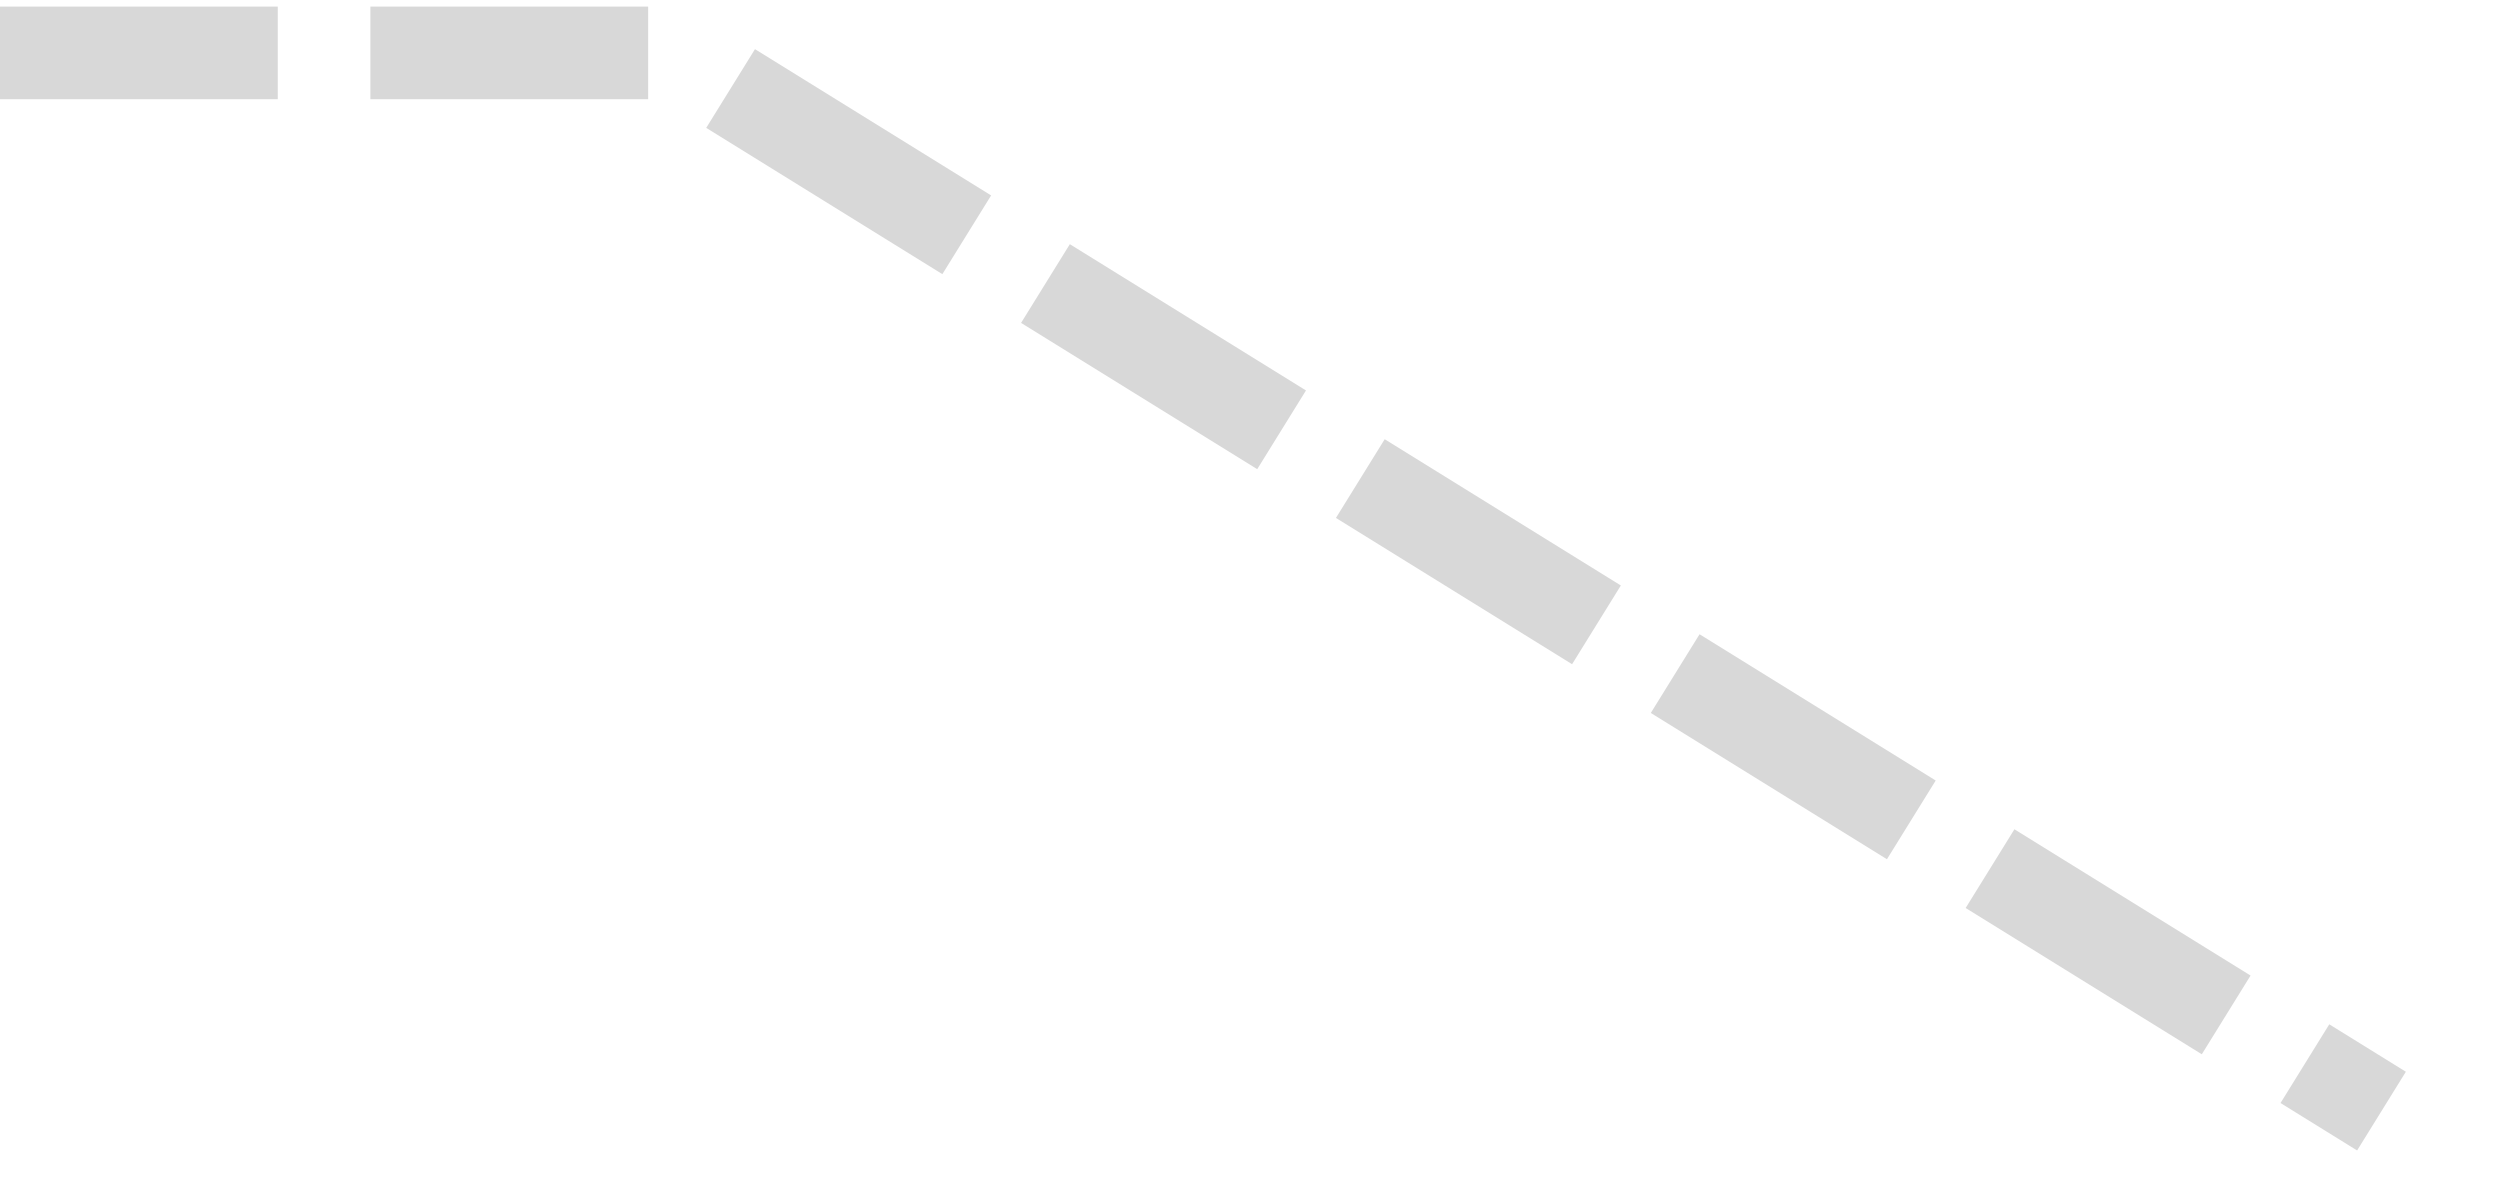
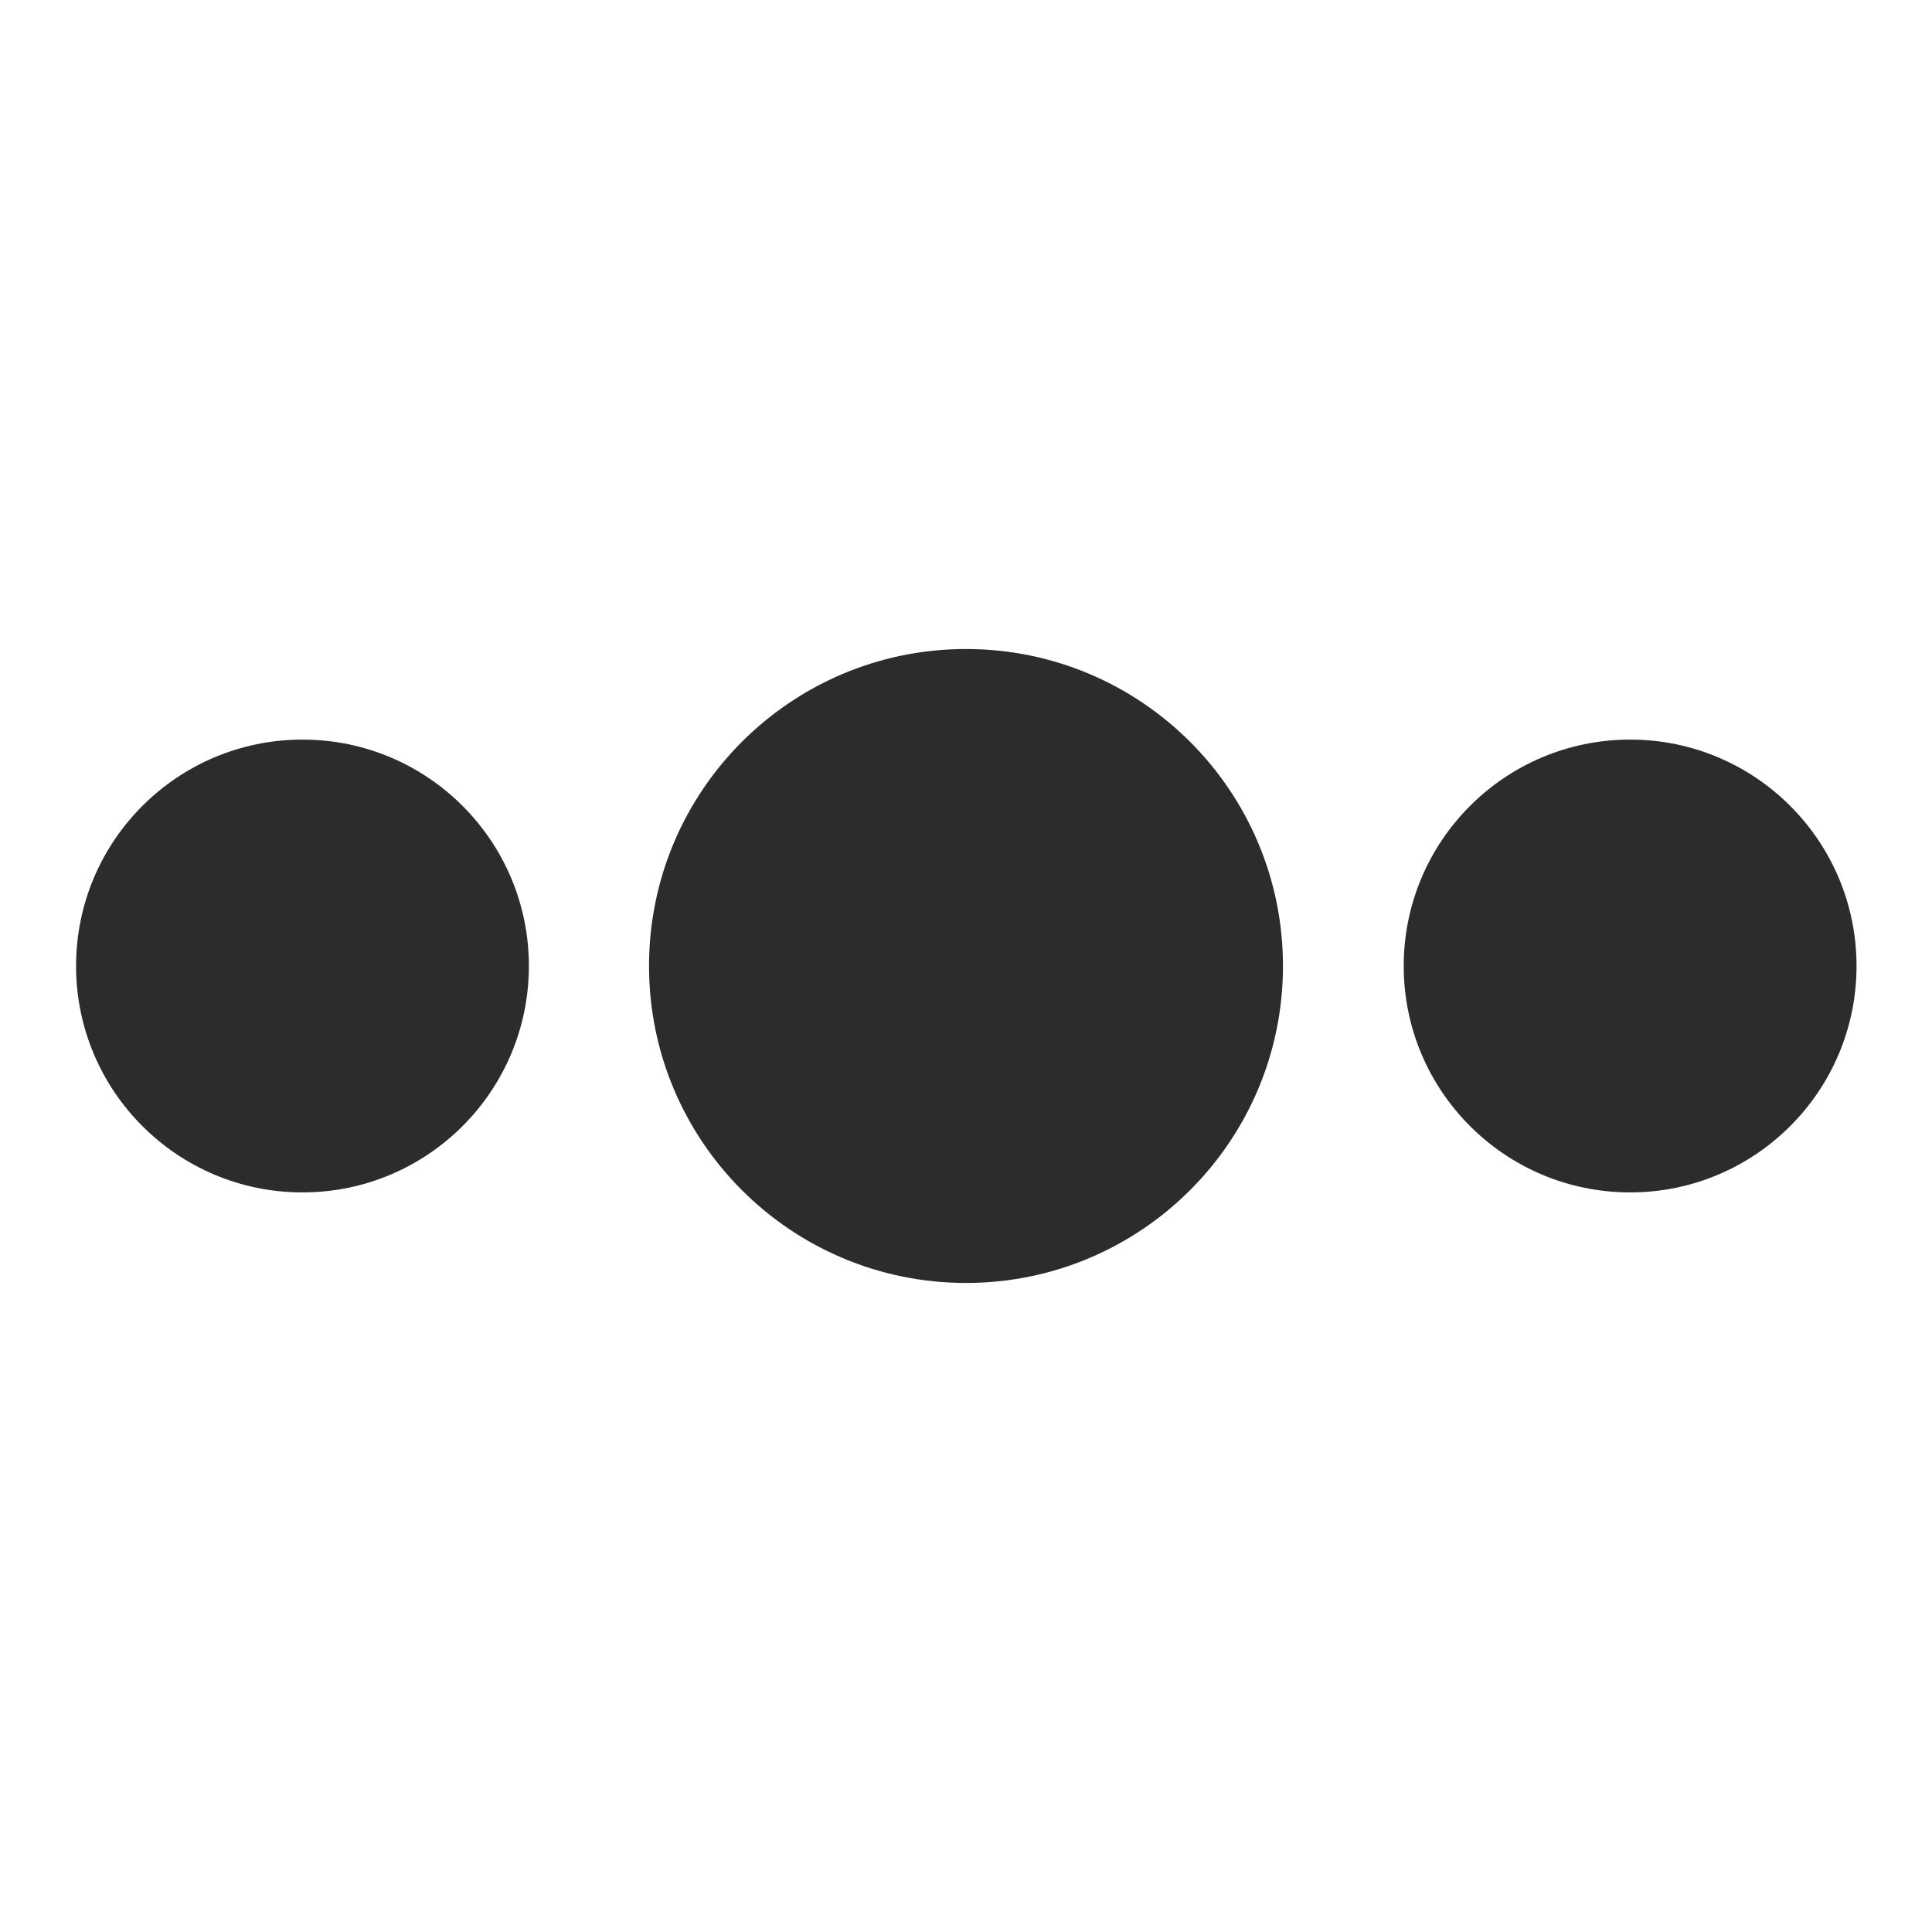
- <svg xmlns="http://www.w3.org/2000/svg" version="1.1" width="27px" height="13px">
-   <g transform="matrix(1 0 0 1 -185 -3473 )">
-     <path d="M 0 0.571  L 7.269 0.571  L 25.72 12  " stroke-width="1" stroke-dasharray="3,1" stroke="#d8d8d8" fill="none" transform="matrix(1 0 0 1 185 3473 )" />
-   </g>
+ <svg xmlns="http://www.w3.org/2000/svg" t="1541384784205" class="icon" style="" viewBox="0 0 1024 1024" version="1.1" p-id="1991" width="48" height="48">
+   <defs>
+     <style type="text/css" />
+   </defs>
+   <path d="M512 511.992m-168 0a168 168 0 1 0 336 0 168 168 0 1 0-336 0Z" fill="#2c2c2c" p-id="1992" />
+   <path d="M864 512m-120 0a120 120 0 1 0 240 0 120 120 0 1 0-240 0Z" fill="#2c2c2c" p-id="1993" />
+   <path d="M160.32 512m-120 0a120 120 0 1 0 240 0 120 120 0 1 0-240 0Z" fill="#2c2c2c" p-id="1994" />
</svg>
